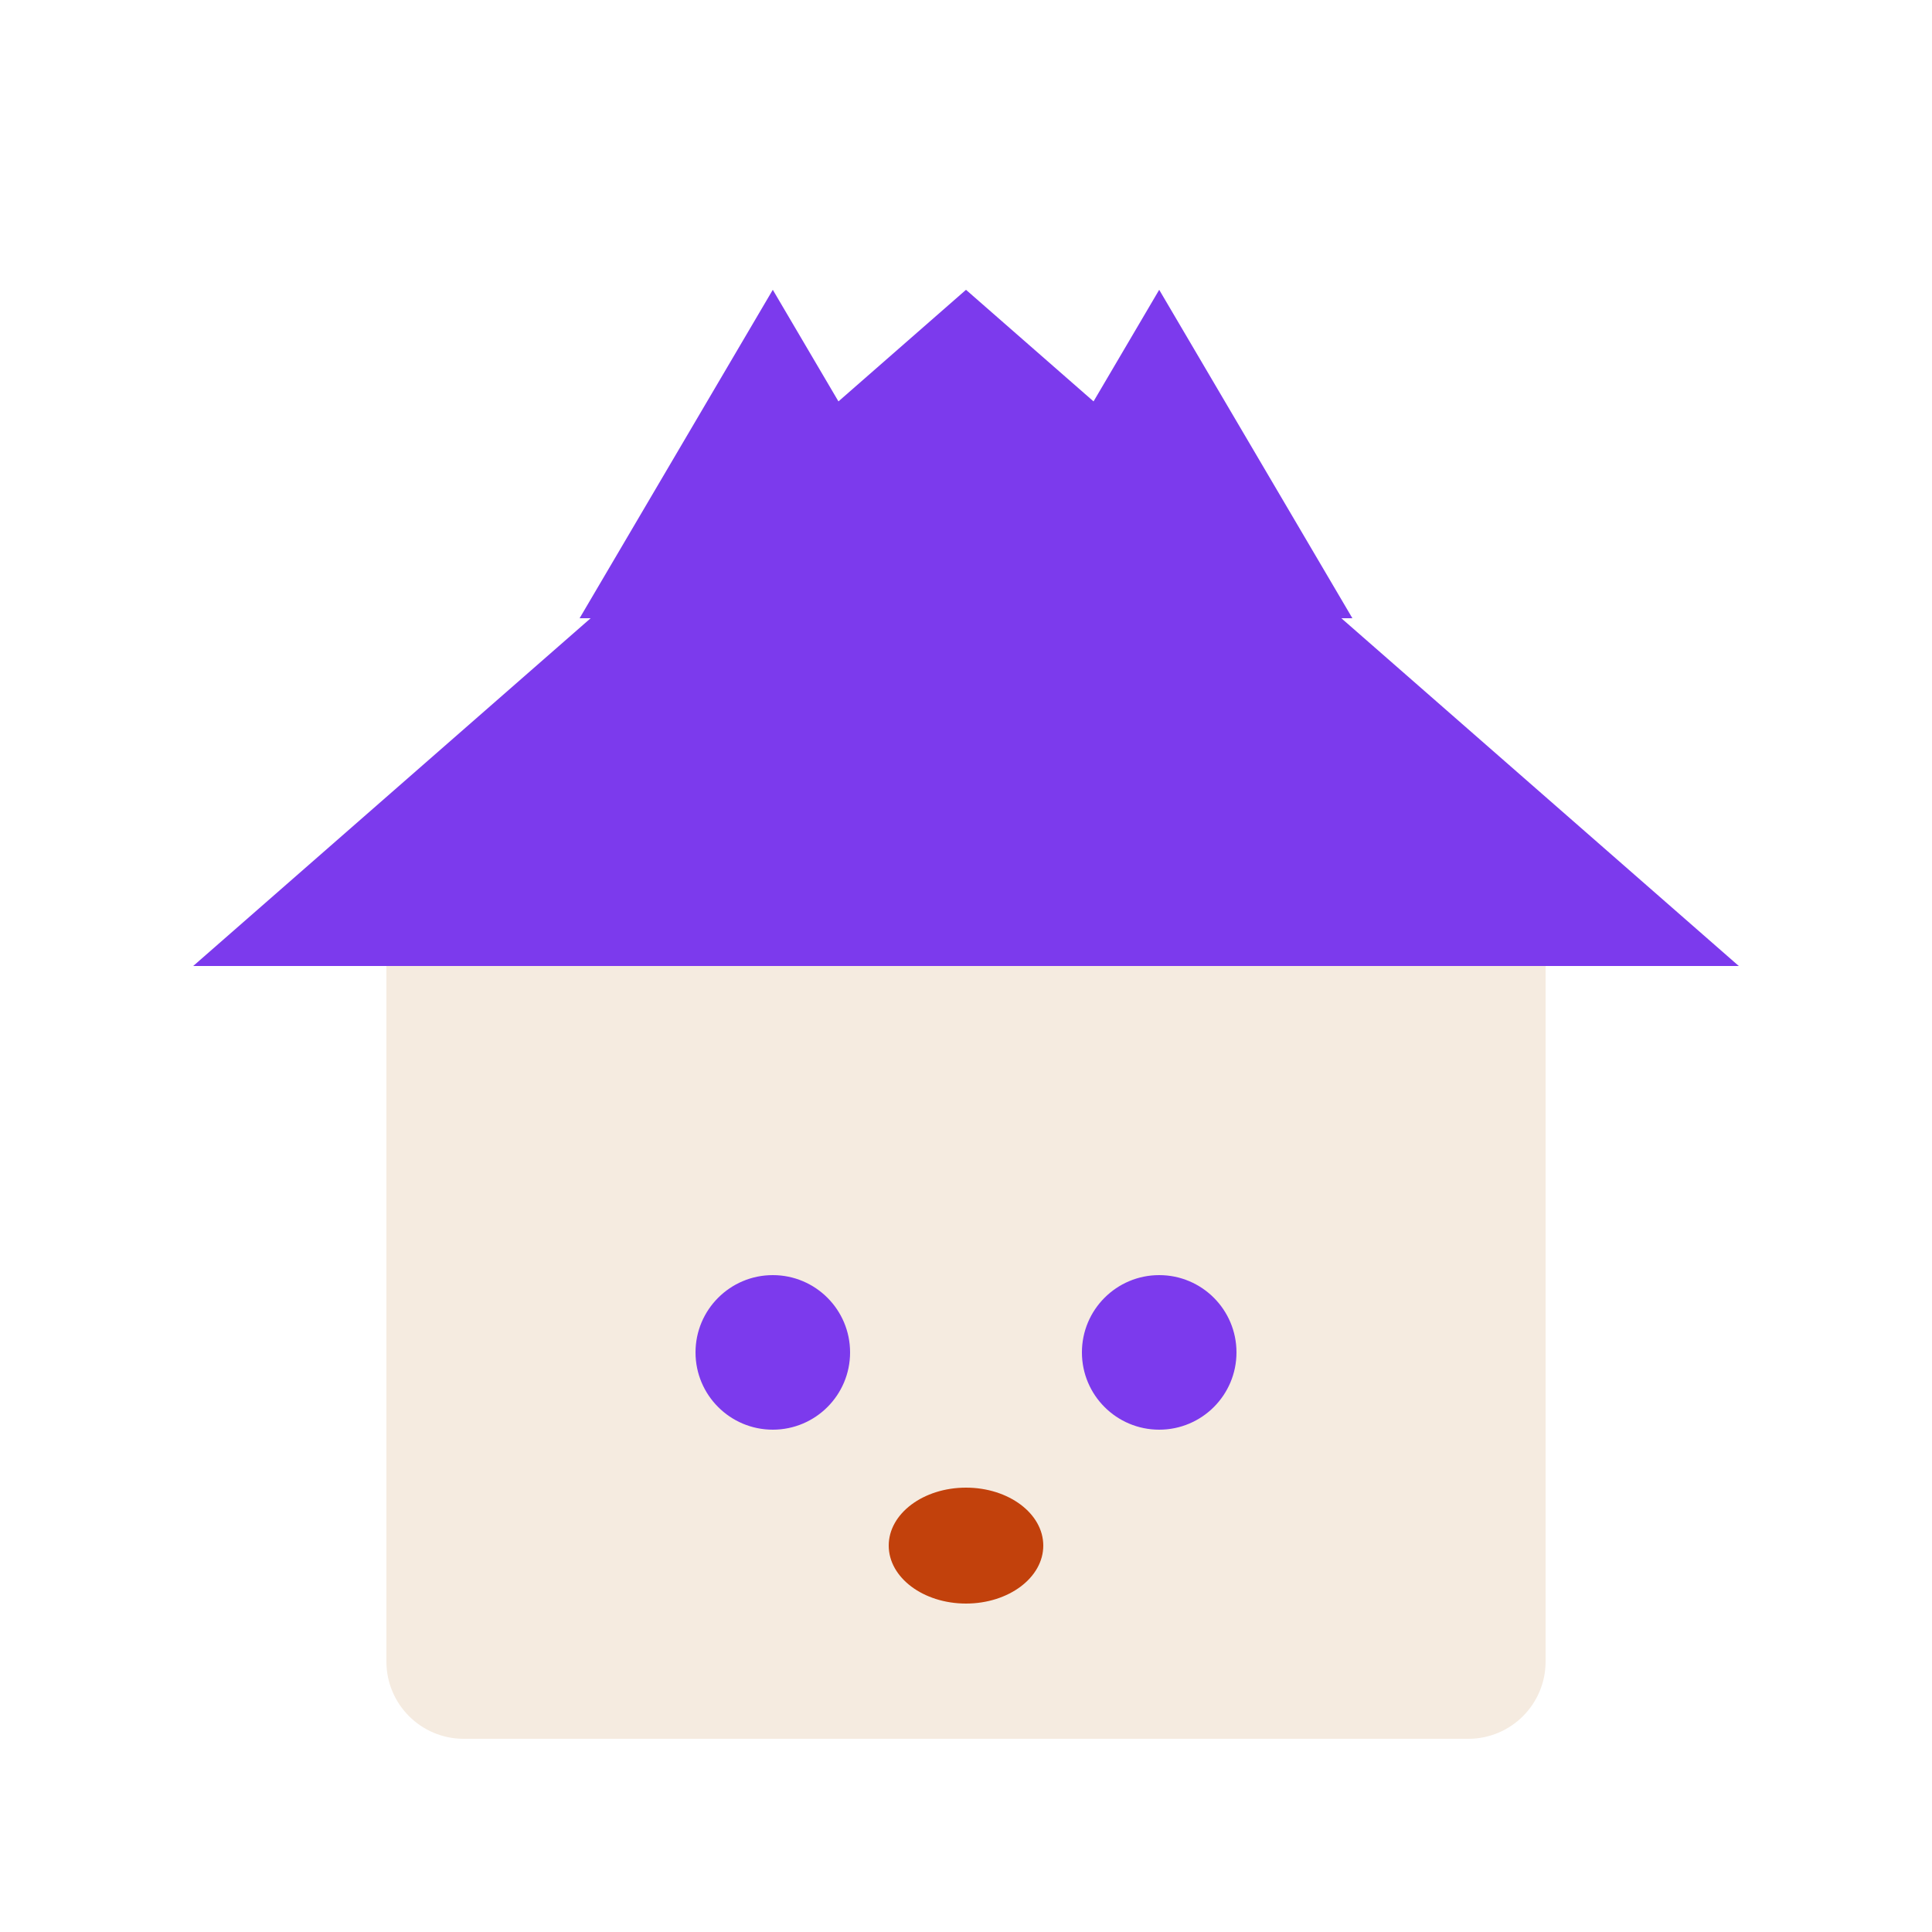
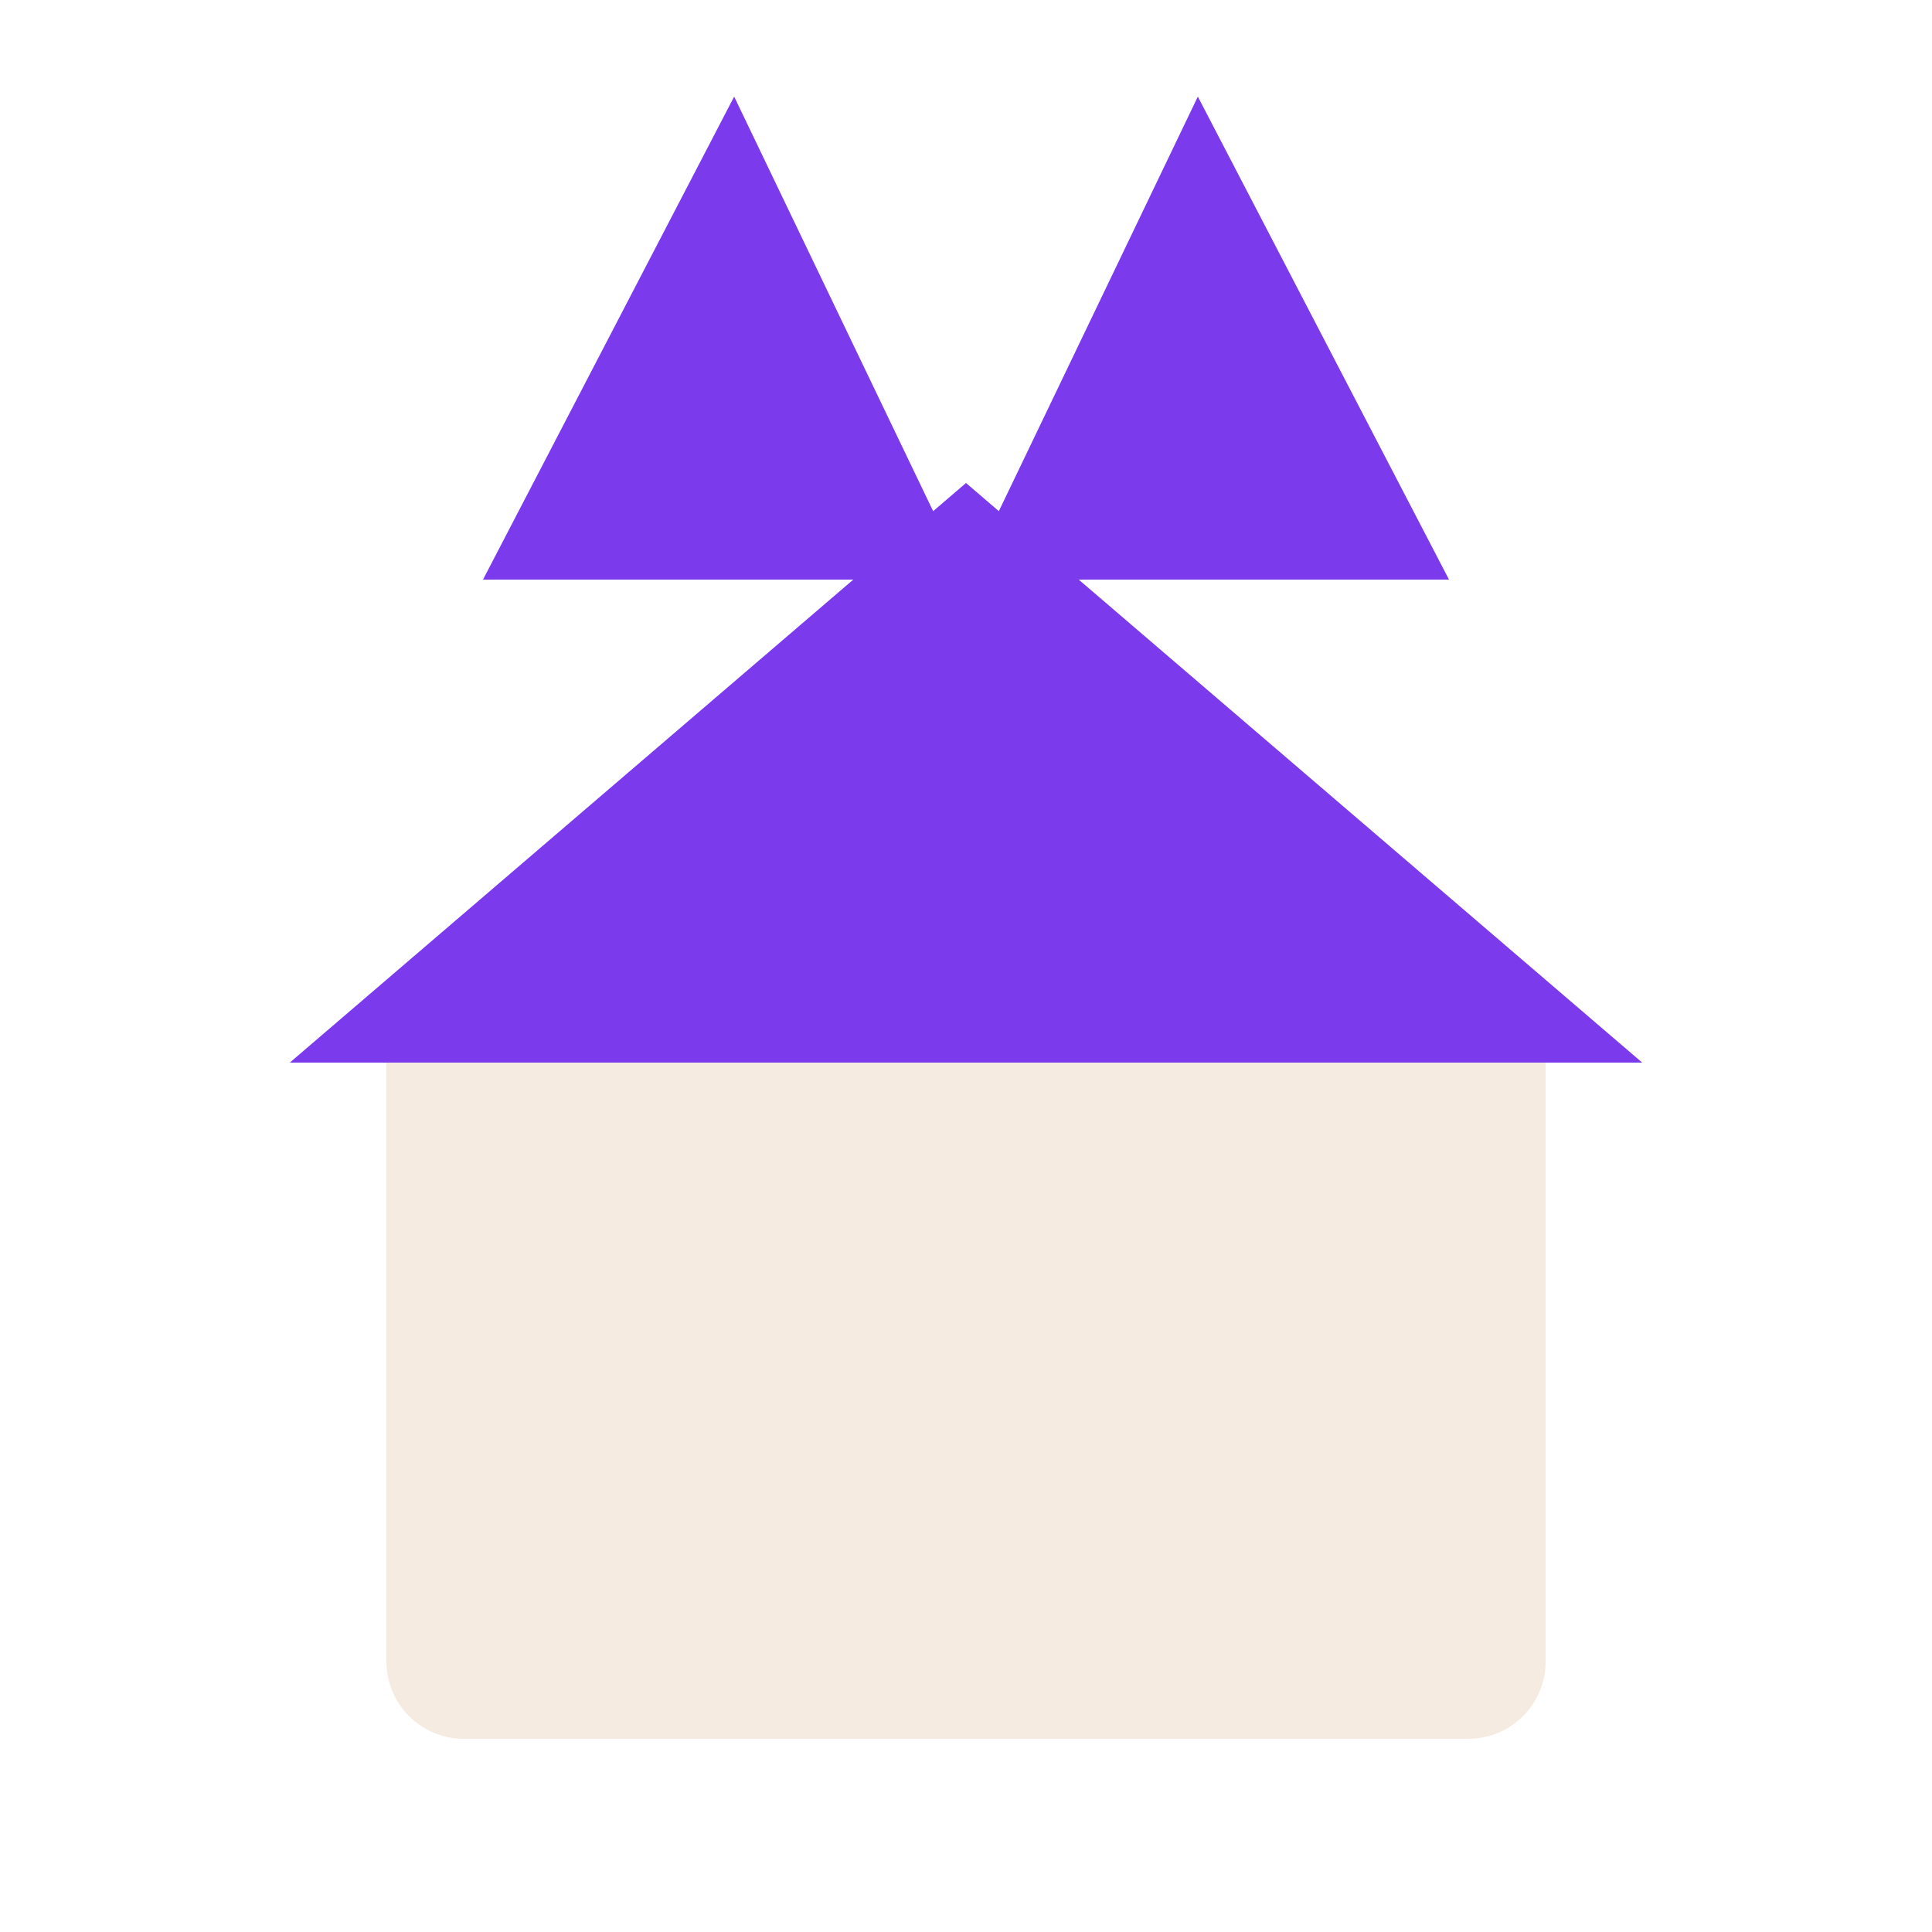
<svg xmlns="http://www.w3.org/2000/svg" viewBox="0 0 100 100">
-   <rect x="20" y="45" width="60" height="45" rx="4" fill="#f5ebe0" />
-   <polygon points="10,50 50,15 90,50" fill="#7c3aed" />
-   <polygon points="30,32 40,15 50,32" fill="#7c3aed" />
-   <polygon points="50,32 60,15 70,32" fill="#7c3aed" />
-   <circle cx="40" cy="70" r="4" fill="#7c3aed" />
-   <circle cx="60" cy="70" r="4" fill="#7c3aed" />
-   <ellipse cx="50" cy="80" rx="4" ry="3" fill="#c2410c" />
+   <rect x="20" y="50" width="60" height="40" rx="4" fill="#f5ebe0" />
+   <polygon points="15,55 50,25 85,55" fill="#7c3aed" />
+   <polygon points="25,30 38,5 50,30" fill="#7c3aed" />
+   <polygon points="50,30 62,5 75,30" fill="#7c3aed" />
</svg>
